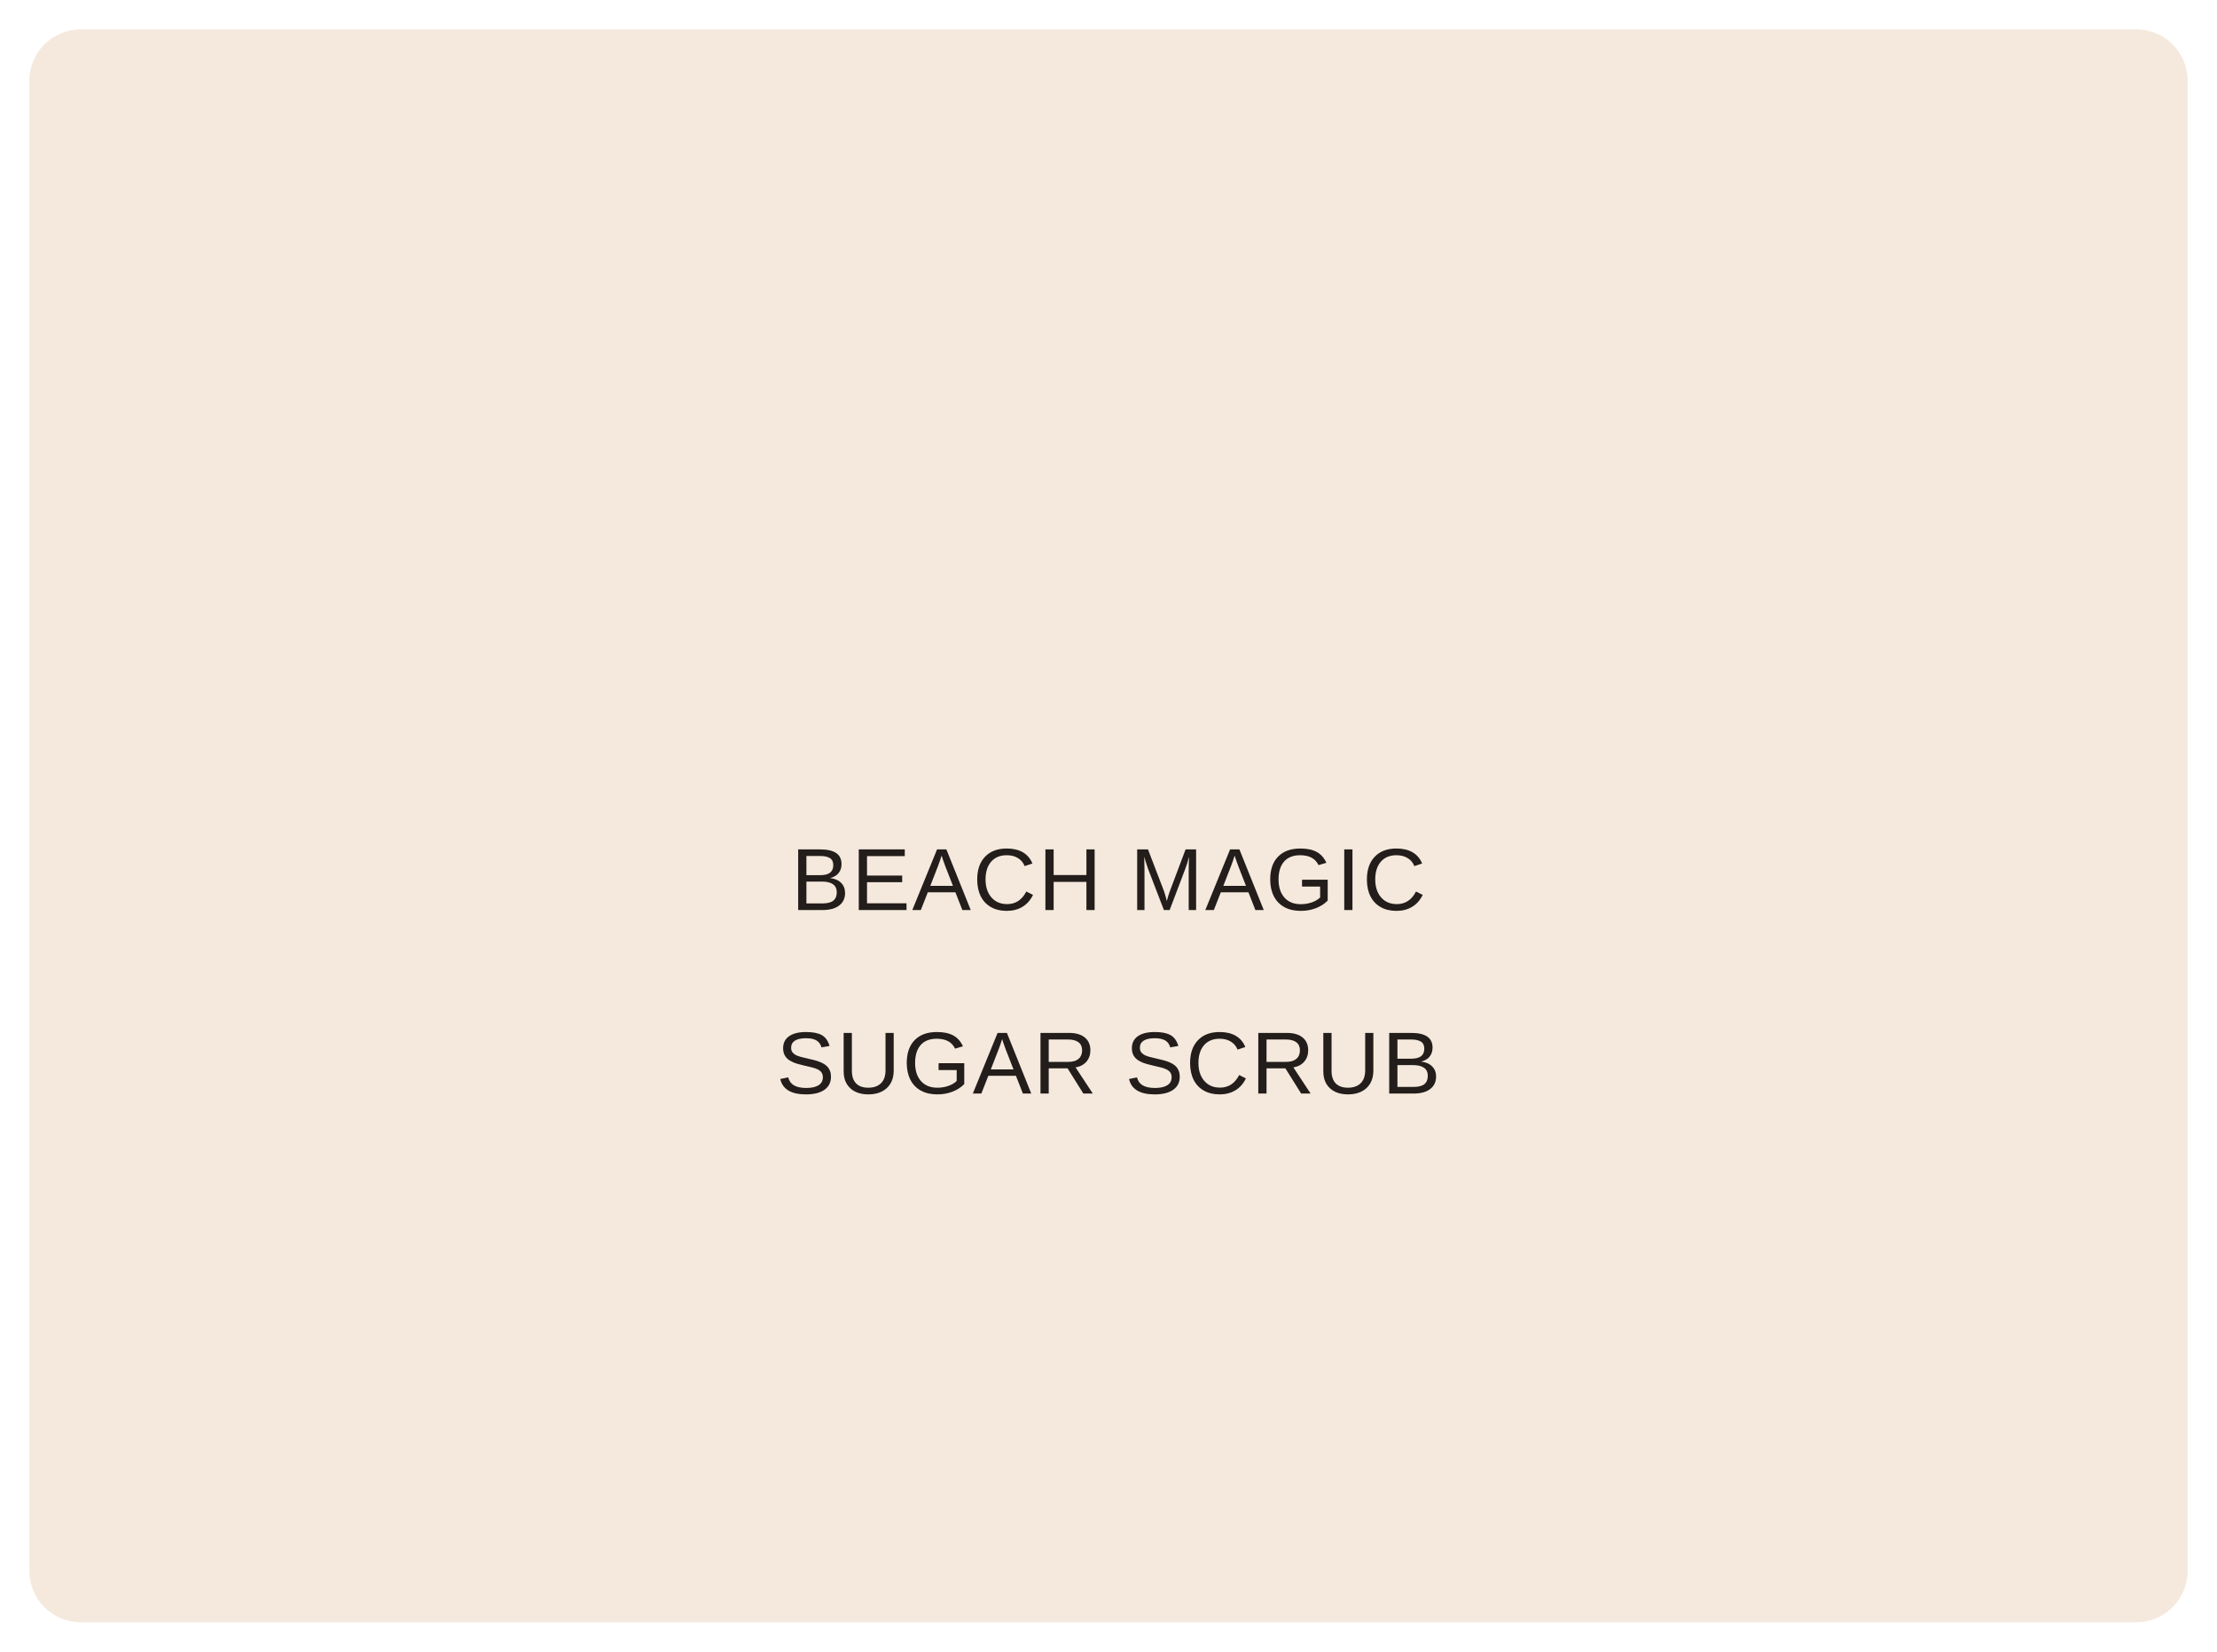
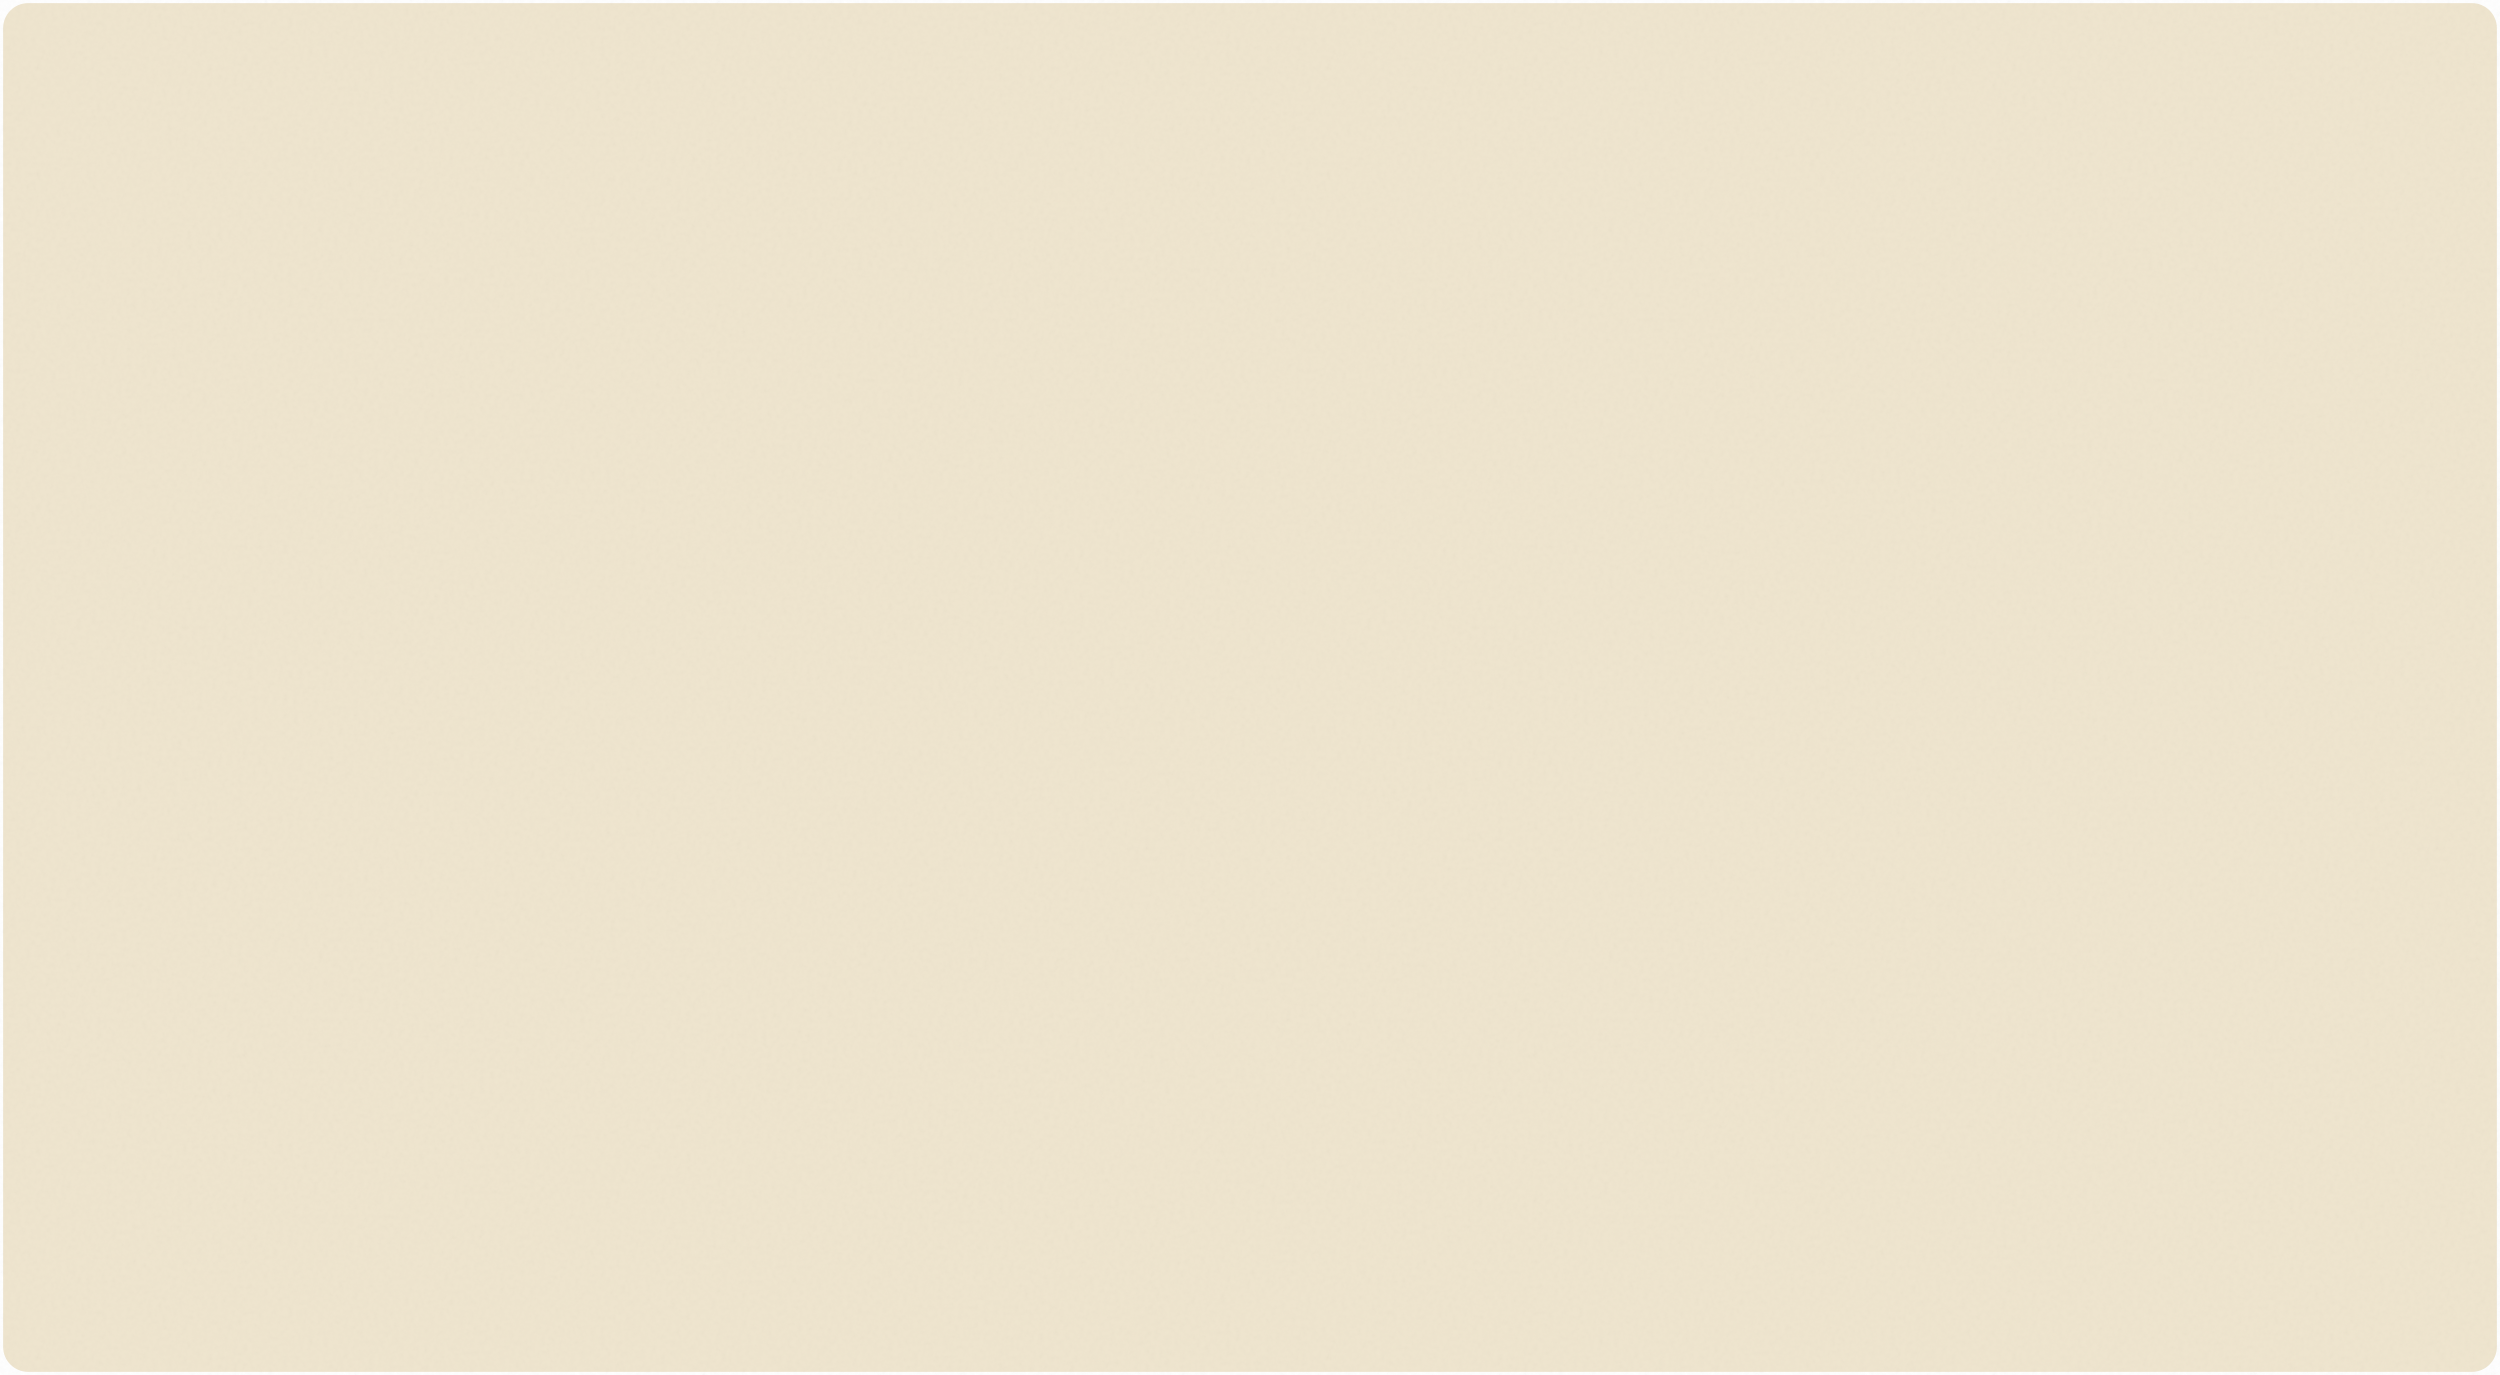
- <svg xmlns="http://www.w3.org/2000/svg" width="1208" height="900" viewBox="0 0 1208 900">
-   <rect x="16" y="16" width="1176" height="868" rx="28" fill="#f4e9dc" />
-   <text x="604" y="495.882" text-anchor="middle" font-family="Helvetica Neue,Arial,sans-serif" font-size="48" fill="#231d1b" letter-spacing="1">BEACH MAGIC</text>
-   <text x="604" y="595.882" text-anchor="middle" font-family="Helvetica Neue,Arial,sans-serif" font-size="48" fill="#231d1b" letter-spacing="1">SUGAR SCRUB</text>
+ <svg xmlns="http://www.w3.org/2000/svg" width="800" height="440" viewBox="0 0 800 440">
+   <defs>
+     <filter id="grain">
+       <feTurbulence type="fractalNoise" baseFrequency=".62" numOctaves="3" stitchTiles="stitch" />
+       <feColorMatrix type="saturate" values="0" />
+       <feComponentTransfer>
+         <feFuncA type="linear" slope=".07" />
+       </feComponentTransfer>
+       <feBlend in="SourceGraphic" mode="multiply" />
+     </filter>
+   </defs>
+   <rect x="1" y="1" width="798" height="438" rx="8" fill="#efe5cf" filter="url(#grain)" />
</svg>
